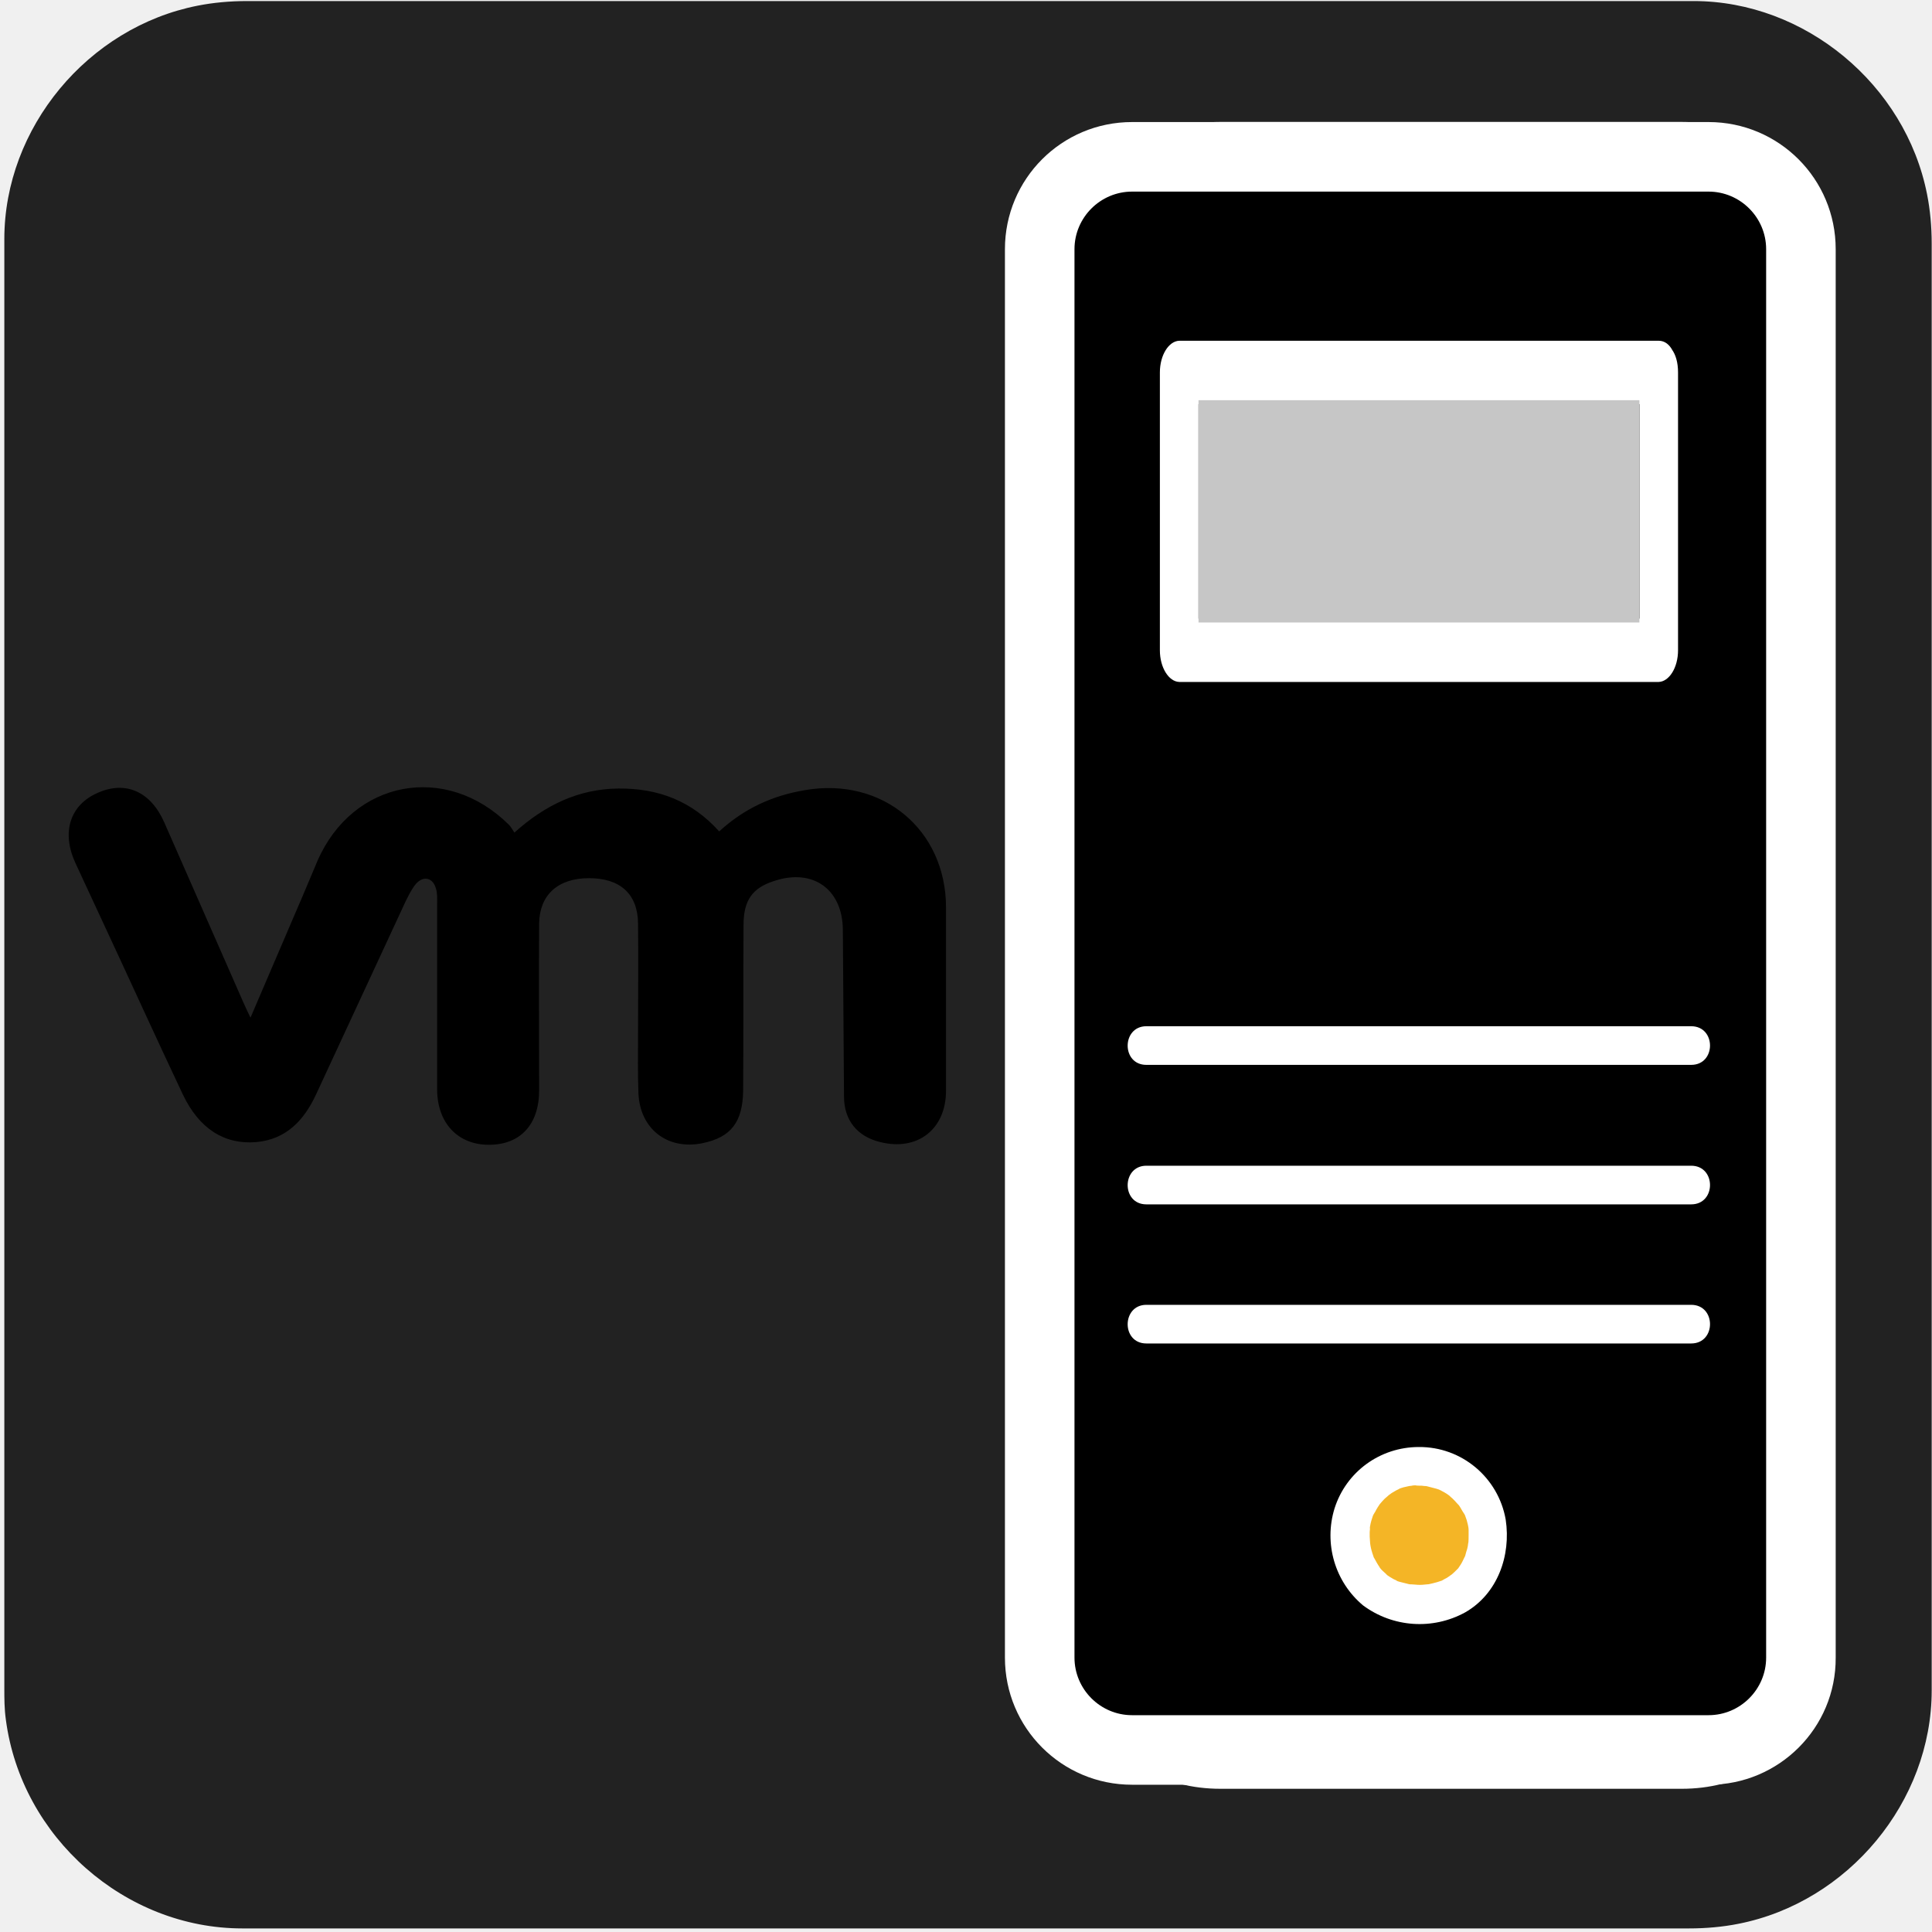
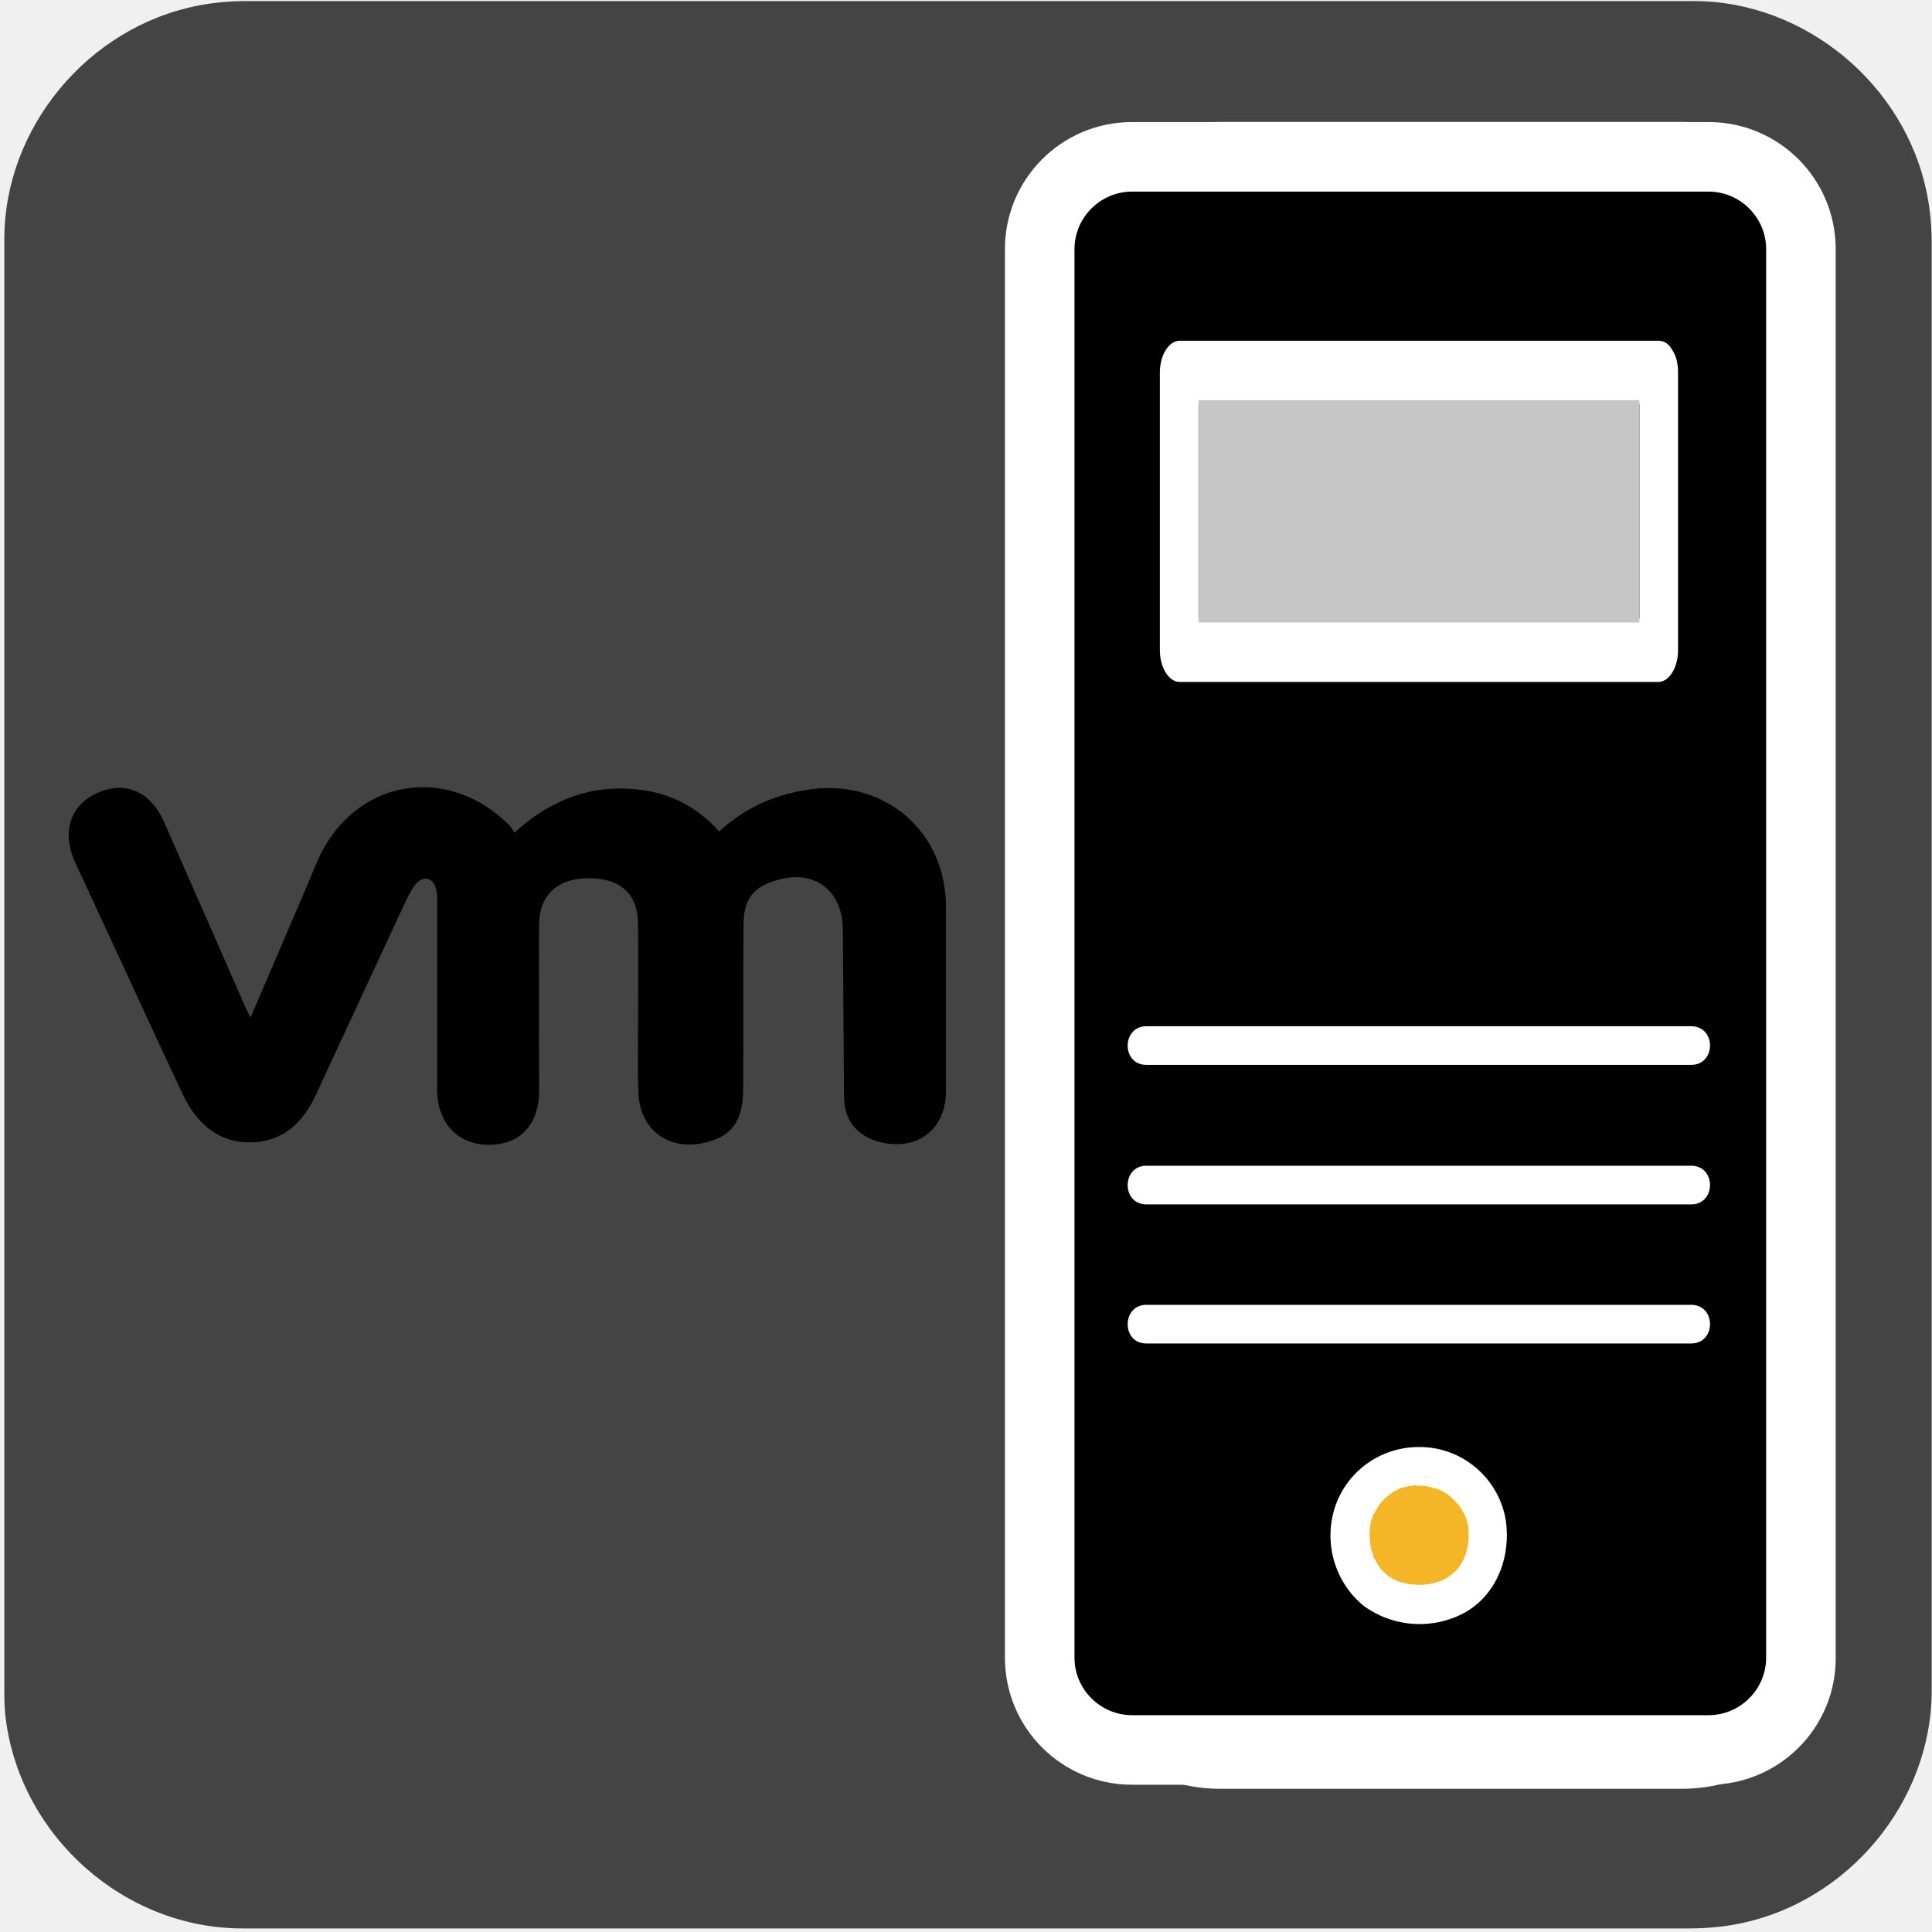
<svg xmlns="http://www.w3.org/2000/svg" viewBox="0 0 500 500" overflow="hidden" preserveAspectRatio="xMidYMid meet" id="eaf-74ea-0">
  <defs>
    <clipPath id="eaf-74ea-1">
      <rect x="0" y="0" width="500" height="500" />
    </clipPath>
    <style>#eaf-74ea-0 * {animation: 10000ms linear infinite normal both running;offset-rotate:0deg}@keyframes eaf-74ea-2{0%,100%{transform:none;offset-path:path("m113.284 324.515l0 0l0 -53.928l0 -31.235")}}@keyframes eaf-74ea-3{0%{offset-distance:0%}51.33%{offset-distance:0%;animation-timing-function:ease-in-out}58.67%{offset-distance:63.324%;animation-timing-function:ease-in-out}70%,100%{offset-distance:100%}}@keyframes eaf-74ea-4{0%,100%{transform:matrix(0,1,-1,0,0,0)}}@keyframes eaf-74ea-5{0%{transform:scale(0.26,1.1053)}51.33%{transform:scale(0.26,1.1053);animation-timing-function:ease-in-out}58.67%{transform:scale(1,1.1053);animation-timing-function:ease-in-out}70%,100%{transform:scale(0.95,1.1053)}}@keyframes eaf-74ea-6{0%,100%{transform:translate(-141.6291px,-28.2601px)}}@keyframes eaf-74ea-7{0%{opacity:0}28.67%{opacity:0;animation-timing-function:ease-in-out}31.67%,100%{opacity:1}}@keyframes eaf-74ea-8{0%,100%{transform:none;offset-path:path("m366.704 342.687l0 0l-119.8 0l-2 0")}}@keyframes eaf-74ea-9{0%{offset-distance:0%}40.67%{offset-distance:0%;animation-timing-function:ease-in-out}48.33%{offset-distance:98.358%;animation-timing-function:ease-in-out}70%,100%{offset-distance:100%}}@keyframes eaf-74ea-10{0%,100%{transform:matrix(0.7435,0,0,1.1053,-104.7281,-31.2347)}}@keyframes eaf-74ea-11{0%,100%{transform:none;offset-path:path("m366.704 135.822l0 0l-116.704 0l-2 0")}}@keyframes eaf-74ea-12{0%{offset-distance:0%}30%{offset-distance:0%;animation-timing-function:ease-in-out}38.33%{offset-distance:98.315%;animation-timing-function:ease-in-out}70%,100%{offset-distance:100%}}@keyframes eaf-74ea-13{0%,100%{transform:matrix(0.7435,0,0,1.1053,-105.3,-31.2347)}}@keyframes eaf-74ea-14{0%,100%{transform:none;offset-path:path("m217.675 239.255l0 0l-367.175 -8.2")}}@keyframes eaf-74ea-15{0%{offset-distance:0%}85.67%{offset-distance:0%;animation-timing-function:ease-in-out}96.33%,100%{offset-distance:100%}}@keyframes eaf-74ea-16{0%{transform:rotate(0)}81.67%{transform:rotate(0);animation-timing-function:ease-in-out}88.67%,100%{transform:rotate(-180deg)}}@keyframes eaf-74ea-17{0%,100%{transform:translate(-217.6747px,-239.2546px)}}@keyframes eaf-74ea-18{0%{fill:#f4b526}25%{fill:#f4b526;animation-timing-function:ease-in-out}25.67%,100%{fill:#000000}}@keyframes eaf-74ea-19{0%,100%{transform:none;offset-path:path("m374.62 216.357l0 0l-260.995 225.137l0 0l0 248.185")}}@keyframes eaf-74ea-20{0%{offset-distance:0%}13.67%{offset-distance:0%;animation-timing-function:ease-in-out}25%{offset-distance:58.138%}70%{offset-distance:58.138%;animation-timing-function:ease-in}77.33%,100%{offset-distance:100%}}@keyframes eaf-74ea-21{0%,100%{transform:matrix(0.8,0,0,0.87,-301.2002,-215.9775)}}@keyframes eaf-74ea-22{0%{fill:#f4b526}20%{fill:#f4b526;animation-timing-function:ease-in-out}20.67%,100%{fill:#000000}}@keyframes eaf-74ea-23{0%,100%{transform:none;offset-path:path("m374.62 443.141l0 0l-258.995 -225.149l0 0l0 -251.477")}}@keyframes eaf-74ea-24{0%{offset-distance:0%}10%{offset-distance:0%;animation-timing-function:ease-in-out}20%{offset-distance:57.71%}70%{offset-distance:57.71%;animation-timing-function:ease-in}77.33%,100%{offset-distance:100%}}@keyframes eaf-74ea-25{0%,100%{transform:matrix(0.8,0,0,0.8778,-301.2002,-217.9028)}}@keyframes eaf-74ea-26{0%{opacity:1;animation-timing-function:ease-in-out}8.33%{opacity:0.89;animation-timing-function:ease-in-out}13%{opacity:0}94.33%{opacity:0;animation-timing-function:ease-in-out}100%{opacity:1}}</style>
  </defs>
  <g clip-path="url('#eaf-74ea-1')" style="isolation: isolate;">
    <g>
      <g transform="matrix(4 0 0 4 -827.28 -2254.526)">
-         <path fill="#222222" d="m331.8 626.1c0 15.6 0 31.3 0 46.9c0 7.2 -5.4 13.7 -12.5 15.1c-1 0.2 -2.1 0.3 -3.2 0.3c-31.2 0 -62.4 0 -93.6 0c-7.6 0 -14.3 -5.9 -15.3 -13.5c-0.1 -0.7 -0.1 -1.4 -0.1 -2c0 -31.3 0 -62.5 0 -93.8c0 -7.2 5.4 -13.7 12.5 -15.1c1 -0.2 2.1 -0.3 3.2 -0.3c31.2 0 62.4 0 93.6 0c7.2 0 13.7 5.4 15.1 12.5c0.2 1 0.3 2.1 0.3 3.2c0 15.6 0 31.1 0 46.7z" />
+         <path fill="#444444" d="m331.8 626.1c0 15.6 0 31.3 0 46.9c0 7.2 -5.4 13.7 -12.5 15.1c-1 0.2 -2.1 0.3 -3.2 0.3c-31.2 0 -62.4 0 -93.6 0c-7.6 0 -14.3 -5.9 -15.3 -13.5c-0.1 -0.7 -0.1 -1.4 -0.1 -2c0 -31.3 0 -62.5 0 -93.8c0 -7.2 5.4 -13.7 12.5 -15.1c1 -0.2 2.1 -0.3 3.2 -0.3c31.2 0 62.4 0 93.6 0c7.2 0 13.7 5.4 15.1 12.5c0.2 1 0.3 2.1 0.3 3.2c0 15.6 0 31.1 0 46.7z" />
      </g>
      <g transform="translate(0 0)" style="animation-name: eaf-74ea-14, eaf-74ea-15, eaf-74ea-16, eaf-74ea-17; animation-composition: replace, add, add, add;">
        <rect fill="#000000" width="283.258" height="56.52" transform="matrix(0 0.26 -1.1053 0 144.5188 287.6918)" opacity="0" style="animation-name: eaf-74ea-2, eaf-74ea-3, eaf-74ea-4, eaf-74ea-5, eaf-74ea-6, eaf-74ea-7; animation-composition: replace, add, add, add, add, replace;" />
        <rect fill="#000000" width="283.258" height="56.52" transform="matrix(0.7435 0 0 1.1053 261.9761 311.4525)" style="animation-name: eaf-74ea-8, eaf-74ea-9, eaf-74ea-10; animation-composition: replace, add, add;" />
        <rect fill="#000000" width="283.258" height="56.52" transform="matrix(0.7435 0 0 1.1053 261.4042 104.5872)" style="animation-name: eaf-74ea-11, eaf-74ea-12, eaf-74ea-13; animation-composition: replace, add, add;" />
      </g>
      <g>
        <rect fill="#000000" width="81" height="73.2" transform="translate(-190 -3.5)" />
        <rect fill="#ffffff" stroke="#f04d28" stroke-miterlimit="10" width="81" height="73.2" transform="translate(-190 90)" />
        <rect fill="#000000" width="81" height="73.2" transform="translate(-190 183.5)" />
        <rect fill="#bcbcbc" width="81" height="73.2" transform="translate(-190 277.1)" />
        <rect fill="#ffbf00" width="81" height="73.2" transform="translate(-190 370.6)" />
        <rect fill="#ffbf00" width="81" height="73.2" transform="translate(-190 370.6)" />
        <rect fill="#f4b526" width="81" height="73.2" transform="translate(-190 463.4)" />
        <rect fill="#e1f3fd" width="81" height="73.2" transform="translate(-190 557.6)" />
      </g>
      <g transform="matrix(0.8 0 0 0.87 73.4203 0.3797)" style="animation-name: eaf-74ea-19, eaf-74ea-20, eaf-74ea-21; animation-composition: replace, add, add;">
        <path fill="#ffffff" d="m451.2 463.4c18.1 0 32.9 -14.7 32.8 -32.9l0 -364.5c0 -18.2 -14.7 -32.9 -32.9 -32.9l-149.2 0c-18.2 0 -32.9 14.7 -32.9 32.9l0 364.5c0 18.2 14.7 32.9 32.9 32.9l149.3 0z" transform="matrix(1 0 0 0.546 1.0997 17.7695)" />
        <path fill="#000000" d="m301.9 445.4c-8.2 0 -14.9 -6.7 -14.9 -14.9l0 -364.5c0 -8.2 6.7 -14.9 14.9 -14.9l149.2 0c8.2 0 14.9 6.7 14.9 14.9l0 364.5c0 8.2 -6.7 14.9 -14.9 14.9l-149.2 0z" transform="matrix(1 0 0 0.5176 1.9 23.823)" />
        <g transform="translate(0 -16.092)">
          <rect fill="#c6c6c6" width="124.1" height="71.9" transform="translate(314.1 97.9)" />
          <path fill="#ffffff" d="m438.2 89.7l-124.1 0c-2.7 0.1 -5 3.7 -5 8.2l0 71.9c0 4.5 2.3 8.1 5 8.2l124.1 0c2.7 -0.1 5 -3.7 5 -8.2l0 -71.9c0 -10.5 -10 -10.5 -10 0l0 71.9l5 -8.2l-124.1 0l5 8.2l0 -71.9l-5 8.2l124.1 0c6.4 0 6.4 -16.4 0 -16.4z" />
        </g>
        <g transform="translate(0 -178.8092)">
          <path fill="#f4b526" d="m376.1 381c-9.7 -0.2 -17.6 7.5 -17.8 17.1c0 0.2 0 0.4 0 0.6c-0.5 9.5 6.8 17.6 16.3 18.1c0.5 0 1 0 1.5 0c10.8 0 17.8 -7.4 17.8 -18.1c0.1 -9.7 -7.6 -17.6 -17.2 -17.7c-0.2 0 -0.4 0 -0.6 0z" style="animation-name: eaf-74ea-18;" />
          <path fill="#ffffff" d="m376.1 376c-10 0 -18.8 6.4 -21.8 15.9c-2.8 9.1 0.1 19 7.4 25.1c7.7 5.7 18 6.4 26.4 1.8c8.4 -4.8 11.9 -14.7 10.5 -24c-1.9 -10.9 -11.4 -18.9 -22.5 -18.8c-2.8 0 -5 2.2 -5 5c0 2.8 2.2 5 5 5c0.5 0 1 0 1.6 0.1c1.5 0.1 -0.8 -0.2 0.7 0.1c0.8 0.2 1.6 0.4 2.3 0.6c0.3 0.1 0.6 0.2 0.9 0.3c-1 -0.4 0.4 0.2 0.5 0.3c0.8 0.4 1.6 0.9 2.3 1.5c-0.8 -0.6 0.3 0.3 0.4 0.4c0.2 0.2 0.4 0.4 0.6 0.6c0.3 0.3 0.6 0.7 0.9 1c-0.6 -0.7 0 0 0.2 0.2c0.5 0.7 0.8 1.4 1.3 2.1c0.1 0.1 0.4 0.9 0.1 0c0.2 0.6 0.4 1.1 0.6 1.7c0.2 0.7 0.4 1.5 0.5 2.3c-0.1 -1 0 0.1 0 0.3c0 0.4 0 0.8 0 1.2c0 0.8 0 1.6 -0.1 2.4c0.1 -1.1 -0.1 0.4 -0.1 0.5c-0.1 0.5 -0.2 1 -0.4 1.5c-0.1 0.4 -0.2 0.7 -0.3 1.1c-0.1 0.2 -0.7 1.4 -0.2 0.4c-0.3 0.6 -0.6 1.3 -1 1.9c-0.2 0.3 -0.4 0.6 -0.6 0.9c-0.5 0.6 0.8 -0.8 -0.1 0.1c-0.6 0.6 -1.2 1.2 -1.8 1.7c0.8 -0.7 -0.7 0.5 -1.1 0.7c-0.4 0.2 -0.8 0.4 -1.1 0.6c-1.2 0.7 0.6 -0.2 -0.2 0.1c-0.8 0.3 -1.6 0.5 -2.4 0.7c-0.3 0.1 -0.6 0.1 -0.9 0.2c-0.6 0.1 -0.6 0.1 -0.1 0c-0.3 0 -0.6 0.1 -1 0.1c-0.8 0.1 -1.6 0.1 -2.5 0c-0.5 0 -1 -0.1 -1.4 -0.1c0.2 0 0.9 0.2 -0.1 0c-0.8 -0.2 -1.6 -0.4 -2.4 -0.6c-0.4 -0.1 -0.7 -0.2 -1 -0.4c1 0.4 -0.4 -0.2 -0.6 -0.3c-0.7 -0.4 -1.4 -0.8 -2 -1.3c0.8 0.6 -0.7 -0.7 -0.9 -0.9c-0.2 -0.2 -0.5 -0.5 -0.7 -0.8c-0.5 -0.6 0.6 1 -0.1 -0.2c-0.5 -0.7 -0.9 -1.5 -1.3 -2.2c-0.7 -1.2 0.2 0.9 -0.2 -0.4c-0.1 -0.3 -0.2 -0.6 -0.3 -0.9c-0.3 -0.9 -0.5 -1.8 -0.6 -2.7c0 0.2 0.1 0.9 0 -0.1c0 -0.5 -0.1 -1 -0.1 -1.5c0 -0.4 0 -0.8 0 -1.2c0 -0.2 0.2 -1.8 0 -0.8c0.1 -0.9 0.3 -1.8 0.6 -2.7c0.1 -0.4 0.3 -0.9 0.5 -1.3c-0.3 0.8 0.1 -0.2 0.3 -0.4c0.4 -0.8 0.9 -1.6 1.4 -2.3c-0.6 0.8 0.3 -0.3 0.4 -0.4c0.3 -0.3 0.6 -0.7 1 -1c0.1 -0.1 1.2 -1 0.4 -0.4c0.4 -0.3 0.7 -0.5 1.1 -0.8c0.4 -0.2 0.8 -0.5 1.2 -0.7c0.2 -0.1 1.3 -0.6 0.5 -0.3c0.9 -0.4 1.8 -0.6 2.8 -0.8c0.1 0 1.6 -0.2 0.6 -0.1c0.7 -0.1 1.4 -0.1 2.1 -0.1c2.8 0 5 -2.2 5 -5c-0.2 -2.7 -2.4 -4.9 -5.2 -4.9l0 0z" />
        </g>
      </g>
      <g transform="matrix(0.8 0 0 0.8778 73.4203 225.2382)" style="animation-name: eaf-74ea-23, eaf-74ea-24, eaf-74ea-25; animation-composition: replace, add, add;">
        <path fill="#ffffff" d="m451.2 463.4c18.1 0 32.9 -14.7 32.8 -32.9l0 -364.5c0 -18.2 -14.7 -32.9 -32.9 -32.9l-149.2 0c-18.2 0 -32.9 14.7 -32.9 32.9l0 364.5c0 18.2 14.7 32.9 32.9 32.9l149.3 0z" transform="matrix(1 0 0 0.546 1.0997 17.7695)" />
        <path fill="#000000" d="m301.9 445.4c-8.2 0 -14.9 -6.7 -14.9 -14.9l0 -364.5c0 -8.2 6.7 -14.9 14.9 -14.9l149.2 0c8.2 0 14.9 6.7 14.9 14.9l0 364.5c0 8.2 -6.7 14.9 -14.9 14.9l-149.2 0z" transform="matrix(1 0 0 0.5176 1.9 23.823)" />
        <g transform="translate(0 -15.9498)">
          <rect fill="#c6c6c6" width="124.1" height="71.9" transform="translate(314.1 97.9)" />
          <path fill="#ffffff" d="m438.2 89.7l-124.1 0c-2.7 0.1 -5 3.7 -5 8.2l0 71.9c0 4.5 2.3 8.1 5 8.2l124.1 0c2.7 -0.1 5 -3.7 5 -8.2l0 -71.9c0 -10.5 -10 -10.5 -10 0l0 71.9l5 -8.2l-124.1 0l5 8.2l0 -71.9l-5 8.2l124.1 0c6.4 0 6.4 -16.4 0 -16.4z" />
        </g>
        <g transform="translate(0 -178.8092)">
          <path fill="#f4b526" d="m376.1 381c-9.7 -0.2 -17.6 7.5 -17.8 17.1c0 0.2 0 0.4 0 0.6c-0.5 9.5 6.8 17.6 16.3 18.1c0.5 0 1 0 1.5 0c10.8 0 17.8 -7.4 17.8 -18.1c0.1 -9.7 -7.6 -17.6 -17.2 -17.7c-0.2 0 -0.4 0 -0.6 0z" style="animation-name: eaf-74ea-22;" />
          <path fill="#ffffff" d="m376.1 376c-10 0 -18.8 6.4 -21.8 15.9c-2.8 9.1 0.1 19 7.4 25.1c7.7 5.7 18 6.4 26.4 1.8c8.4 -4.8 11.9 -14.7 10.5 -24c-1.9 -10.9 -11.4 -18.9 -22.5 -18.8c-2.8 0 -5 2.2 -5 5c0 2.8 2.2 5 5 5c0.5 0 1 0 1.6 0.1c1.5 0.1 -0.8 -0.2 0.7 0.1c0.8 0.2 1.6 0.4 2.3 0.6c0.3 0.1 0.6 0.2 0.9 0.3c-1 -0.4 0.4 0.2 0.5 0.3c0.8 0.4 1.6 0.9 2.3 1.5c-0.8 -0.6 0.3 0.3 0.4 0.4c0.2 0.2 0.4 0.4 0.6 0.6c0.3 0.3 0.6 0.7 0.9 1c-0.6 -0.7 0 0 0.2 0.2c0.5 0.7 0.8 1.4 1.3 2.1c0.1 0.1 0.4 0.9 0.1 0c0.2 0.6 0.4 1.1 0.6 1.7c0.2 0.7 0.4 1.5 0.5 2.3c-0.1 -1 0 0.1 0 0.3c0 0.4 0 0.8 0 1.2c0 0.8 0 1.6 -0.1 2.4c0.1 -1.1 -0.1 0.4 -0.1 0.5c-0.1 0.5 -0.2 1 -0.4 1.5c-0.1 0.4 -0.2 0.7 -0.3 1.1c-0.1 0.2 -0.7 1.4 -0.2 0.4c-0.3 0.6 -0.6 1.3 -1 1.9c-0.2 0.3 -0.4 0.6 -0.6 0.9c-0.5 0.6 0.8 -0.8 -0.1 0.1c-0.6 0.6 -1.2 1.2 -1.8 1.7c0.8 -0.7 -0.7 0.5 -1.1 0.7c-0.4 0.2 -0.8 0.4 -1.1 0.6c-1.2 0.7 0.6 -0.2 -0.2 0.1c-0.8 0.3 -1.6 0.5 -2.4 0.7c-0.3 0.1 -0.6 0.1 -0.9 0.2c-0.6 0.1 -0.6 0.1 -0.1 0c-0.3 0 -0.6 0.1 -1 0.1c-0.8 0.1 -1.6 0.1 -2.5 0c-0.5 0 -1 -0.1 -1.4 -0.1c0.2 0 0.9 0.2 -0.1 0c-0.8 -0.2 -1.6 -0.4 -2.4 -0.6c-0.4 -0.1 -0.7 -0.2 -1 -0.4c1 0.4 -0.4 -0.2 -0.6 -0.3c-0.7 -0.4 -1.4 -0.8 -2 -1.3c0.8 0.6 -0.7 -0.7 -0.9 -0.9c-0.2 -0.2 -0.5 -0.5 -0.7 -0.8c-0.5 -0.6 0.6 1 -0.1 -0.2c-0.5 -0.7 -0.9 -1.5 -1.3 -2.2c-0.7 -1.2 0.2 0.9 -0.2 -0.4c-0.1 -0.3 -0.2 -0.6 -0.3 -0.9c-0.3 -0.9 -0.5 -1.8 -0.6 -2.7c0 0.2 0.1 0.9 0 -0.1c0 -0.5 -0.1 -1 -0.1 -1.5c0 -0.4 0 -0.8 0 -1.2c0 -0.2 0.2 -1.8 0 -0.8c0.1 -0.9 0.3 -1.8 0.6 -2.7c0.1 -0.4 0.3 -0.9 0.5 -1.3c-0.3 0.8 0.1 -0.2 0.3 -0.4c0.4 -0.8 0.9 -1.6 1.4 -2.3c-0.6 0.8 0.3 -0.3 0.4 -0.4c0.3 -0.3 0.6 -0.7 1 -1c0.1 -0.1 1.2 -1 0.4 -0.4c0.4 -0.3 0.7 -0.5 1.1 -0.8c0.4 -0.2 0.8 -0.5 1.2 -0.7c0.2 -0.1 1.3 -0.6 0.5 -0.3c0.9 -0.4 1.8 -0.6 2.8 -0.8c0.1 0 1.6 -0.2 0.6 -0.1c0.7 -0.1 1.4 -0.1 2.1 -0.1c2.8 0 5 -2.2 5 -5c-0.2 -2.7 -2.4 -4.9 -5.2 -4.9l0 0z" />
        </g>
      </g>
      <g transform="translate(-8.924 -1.5127)">
        <path fill="#ffffff" d="m451.2 463.4l-149.3 0c-18.2 0 -32.9 -14.7 -32.9 -32.9l0 -364.5c0 -18.2 14.7 -32.9 32.9 -32.9l149.2 0c18.2 0 32.9 14.7 32.9 32.9l0 364.5c0.1 18.2 -14.7 32.9 -32.8 32.9z" />
        <path fill="#000000" d="m301.9 445.4c-8.2 0 -14.9 -6.7 -14.9 -14.9l0 -364.5c0 -8.2 6.7 -14.9 14.9 -14.9l149.2 0c8.2 0 14.9 6.7 14.9 14.9l0 364.5c0 8.2 -6.7 14.9 -14.9 14.9l-149.2 0z" />
        <path fill="#f4b526" d="m376.1 381c-9.7 -0.2 -17.6 7.5 -17.8 17.1c0 0.2 0 0.4 0 0.6c-0.5 9.5 6.8 17.6 16.3 18.1c0.5 0 1 0 1.5 0c10.8 0 17.8 -7.4 17.8 -18.1c0.1 -9.7 -7.6 -17.6 -17.2 -17.7c-0.2 0 -0.4 0 -0.6 0z" />
        <path fill="#ffffff" d="m438.2 89.7l-124.1 0c-2.7 0.1 -5 3.7 -5 8.2l0 71.9c0 4.5 2.3 8.1 5 8.2l124.1 0c2.7 -0.1 5 -3.7 5 -8.2l0 -71.9c0 -10.5 -10 -10.5 -10 0l0 71.9l5 -8.2l-124.1 0l5 8.2l0 -71.9l-5 8.2l124.1 0c6.4 0 6.4 -16.4 0 -16.4z" />
        <path fill="#ffffff" d="m446.6 267.1l-141 0c-6.4 0 -6.5 10 0 10l141 0c6.5 0 6.5 -10 0 -10z" />
        <path fill="#ffffff" d="m446.6 303.2l-141 0c-6.4 0 -6.5 10 0 10l141 0c6.5 0 6.5 -10 0 -10z" />
        <path fill="#ffffff" d="m446.6 339.2l-141 0c-6.4 0 -6.5 10 0 10l141 0c6.5 0 6.5 -10 0 -10z" />
        <path fill="#ffffff" d="m376.1 376c-10 0 -18.8 6.4 -21.8 15.9c-2.8 9.1 0.1 19 7.4 25.1c7.7 5.7 18 6.4 26.4 1.8c8.4 -4.8 11.9 -14.7 10.5 -24c-1.9 -10.9 -11.4 -18.9 -22.5 -18.8c-2.8 0 -5 2.2 -5 5c0 2.8 2.2 5 5 5c0.5 0 1 0 1.6 0.1c1.5 0.1 -0.8 -0.2 0.7 0.1c0.8 0.2 1.6 0.4 2.3 0.6c0.3 0.1 0.6 0.2 0.9 0.3c-1 -0.4 0.4 0.2 0.5 0.3c0.8 0.4 1.6 0.9 2.3 1.5c-0.8 -0.6 0.3 0.3 0.4 0.4c0.2 0.2 0.4 0.4 0.6 0.6c0.3 0.3 0.6 0.7 0.9 1c-0.6 -0.7 0 0 0.2 0.2c0.5 0.7 0.8 1.4 1.3 2.1c0.1 0.1 0.4 0.9 0.1 0c0.2 0.6 0.4 1.1 0.6 1.7c0.2 0.7 0.4 1.5 0.5 2.3c-0.1 -1 0 0.1 0 0.3c0 0.4 0 0.8 0 1.2c0 0.8 0 1.6 -0.1 2.4c0.1 -1.1 -0.1 0.4 -0.1 0.5c-0.1 0.5 -0.2 1 -0.4 1.5c-0.1 0.4 -0.2 0.7 -0.3 1.1c-0.1 0.2 -0.7 1.4 -0.2 0.4c-0.3 0.6 -0.6 1.3 -1 1.9c-0.2 0.3 -0.4 0.6 -0.6 0.9c-0.5 0.6 0.8 -0.8 -0.1 0.1c-0.6 0.6 -1.2 1.2 -1.8 1.7c0.8 -0.7 -0.7 0.5 -1.1 0.7c-0.4 0.2 -0.8 0.4 -1.1 0.6c-1.2 0.7 0.6 -0.2 -0.2 0.1c-0.8 0.3 -1.6 0.5 -2.4 0.7c-0.3 0.1 -0.6 0.1 -0.9 0.2c-0.6 0.1 -0.6 0.1 -0.1 0c-0.3 0 -0.6 0.1 -1 0.1c-0.8 0.1 -1.6 0.1 -2.5 0c-0.5 0 -1 -0.1 -1.4 -0.1c0.2 0 0.9 0.2 -0.1 0c-0.8 -0.2 -1.6 -0.4 -2.4 -0.6c-0.4 -0.1 -0.7 -0.2 -1 -0.4c1 0.4 -0.4 -0.2 -0.6 -0.3c-0.7 -0.4 -1.4 -0.8 -2 -1.3c0.8 0.6 -0.7 -0.7 -0.9 -0.9c-0.2 -0.2 -0.5 -0.5 -0.7 -0.8c-0.5 -0.6 0.6 1 -0.1 -0.2c-0.5 -0.7 -0.9 -1.5 -1.3 -2.2c-0.7 -1.2 0.2 0.9 -0.2 -0.4c-0.1 -0.3 -0.2 -0.6 -0.3 -0.9c-0.3 -0.9 -0.5 -1.8 -0.6 -2.7c0 0.2 0.1 0.9 0 -0.1c0 -0.5 -0.1 -1 -0.1 -1.5c0 -0.4 0 -0.8 0 -1.2c0 -0.2 0.2 -1.8 0 -0.8c0.1 -0.9 0.3 -1.8 0.6 -2.7c0.1 -0.4 0.3 -0.9 0.5 -1.3c-0.3 0.8 0.1 -0.2 0.3 -0.4c0.4 -0.8 0.9 -1.6 1.4 -2.3c-0.6 0.8 0.3 -0.3 0.4 -0.4c0.3 -0.3 0.6 -0.7 1 -1c0.1 -0.1 1.2 -1 0.4 -0.4c0.4 -0.3 0.7 -0.5 1.1 -0.8c0.4 -0.2 0.8 -0.5 1.2 -0.7c0.2 -0.1 1.3 -0.6 0.5 -0.3c0.9 -0.4 1.8 -0.6 2.8 -0.8c0.1 0 1.6 -0.2 0.6 -0.1c0.7 -0.1 1.4 -0.1 2.1 -0.1c2.8 0 5 -2.2 5 -5c-0.2 -2.7 -2.4 -4.9 -5.2 -4.9l0 0z" />
        <rect fill="#c6c6c6" width="124.1" height="71.9" transform="matrix(0.9194 0 0 0.8 319.1 105.0896)" />
      </g>
      <path fill="#000000" d="m47.04 59.64c4.2 -9.8 8.1 -18.9 12 -28c1.8 -4.1 3.5 -8.3 5.3 -12.5c9.1 -21 33.3 -25.6 49.6 -9.4c0.5 0.5 0.8 1.1 1.4 2c7.9 -7.1 16.6 -11.3 26.9 -11.4c10.3 -0.1 19 3.2 26.1 11.1c6.4 -5.9 13.8 -9.3 22.3 -10.7c19.9 -3.4 36.4 10.2 36.4 30.4l0 47.4c0 10 -7.4 15.7 -17 13.3c-5.9 -1.4 -9.4 -5.6 -9.4 -11.8c-0.1 -14.4 -0.2 -28.8 -0.3 -43.2c-0.1 -10.4 -7.7 -15.9 -17.7 -12.6c-5.7 1.8 -8 5 -8 11.4c-0.1 14.3 0 28.6 -0.1 42.8c-0.1 8.3 -3.2 12.2 -10.6 13.7c-9 1.8 -16.1 -3.7 -16.5 -12.9c-0.2 -5.2 -0.1 -10.4 -0.1 -15.6c0 -9.5 0.1 -18.9 0 -28.4c-0.1 -7.6 -4.6 -11.7 -12.7 -11.7c-8.1 0 -12.8 4.4 -12.9 11.7c-0.1 14.4 0 28.8 0 43.2c0 8.9 -4.9 14.1 -13 14.1c-8.1 0 -13.4 -5.7 -13.4 -14.4l0 -47.8c0 -1.4 0.1 -2.8 -0.3 -4.1c-0.8 -2.9 -3.3 -3.4 -5.2 -1.2c-1.1 1.3 -1.9 3 -2.7 4.6c-7.7 16.6 -15.4 33.2 -23.1 49.8c-3.1 6.7 -7.7 11.7 -15.5 12.4c-8.3 0.7 -14.8 -3.5 -19 -12.3c-7 -14.8 -13.8 -29.8 -20.7 -44.6c-2.4 -5.1 -4.7 -10.2 -7.1 -15.3c-3.7 -8 -1.4 -15.1 5.8 -18.2c7.2 -3.2 13.7 -0.3 17.2 7.7c6.8 15.4 13.5 30.8 20.3 46.2c0.5 1.2 1.1 2.4 2 4.3z" transform="translate(17.7872 203.7302)" style="animation-name: eaf-74ea-26;" />
    </g>
  </g>
</svg>
